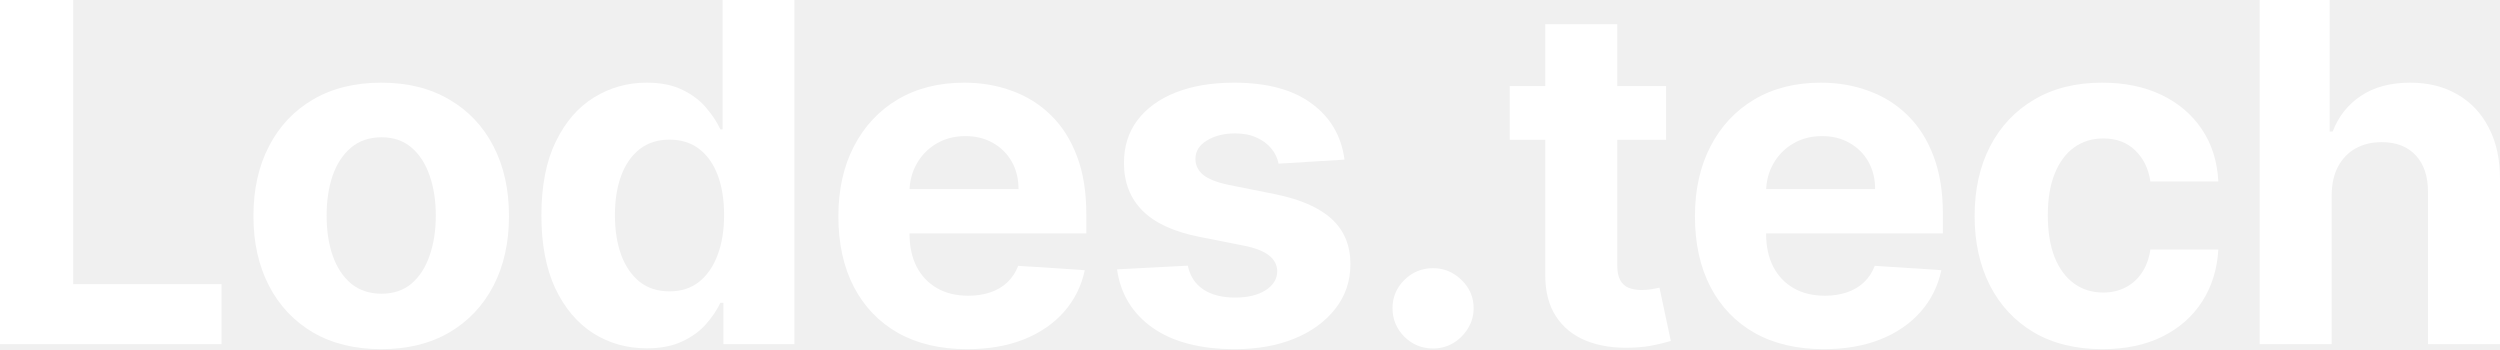
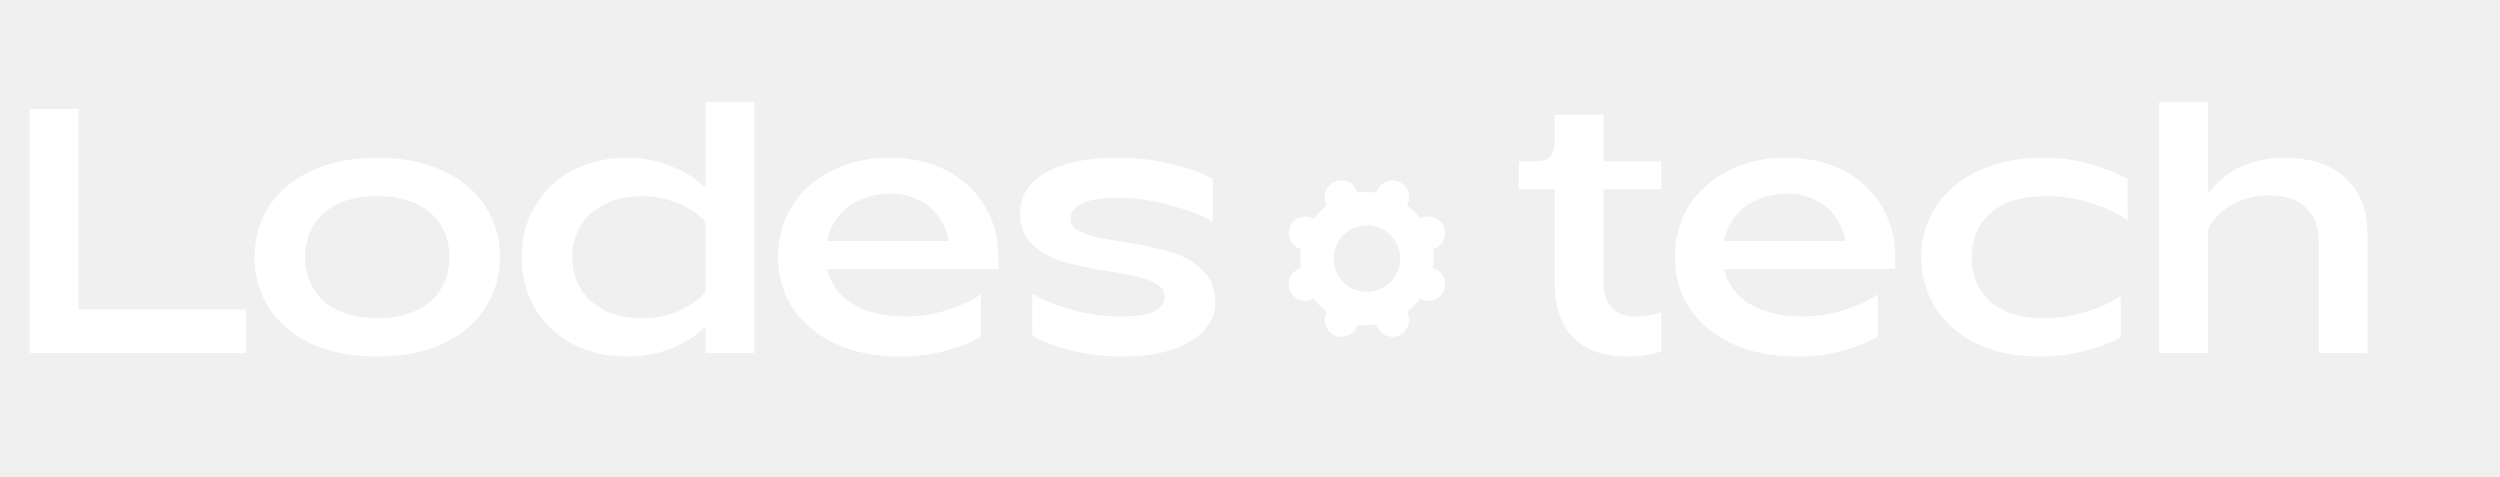
- <svg xmlns="http://www.w3.org/2000/svg" width="179" height="25" viewBox="0 0 179 25" fill="none">
-   <path d="M0 24.639V0H5.24V20.344H15.864V24.639H0Z" fill="white" />
-   <path d="M27.295 25C25.415 25 23.789 24.603 22.418 23.809C21.055 23.007 20.002 21.892 19.26 20.464C18.517 19.029 18.146 17.364 18.146 15.472C18.146 13.563 18.517 11.895 19.26 10.467C20.002 9.031 21.055 7.916 22.418 7.122C23.789 6.32 25.415 5.919 27.295 5.919C29.174 5.919 30.796 6.32 32.159 7.122C33.531 7.916 34.587 9.031 35.33 10.467C36.072 11.895 36.443 13.563 36.443 15.472C36.443 17.364 36.072 19.029 35.33 20.464C34.587 21.892 33.531 23.007 32.159 23.809C30.796 24.603 29.174 25 27.295 25ZM27.319 21.03C28.174 21.03 28.888 20.789 29.461 20.308C30.033 19.819 30.465 19.153 30.756 18.311C31.054 17.469 31.203 16.51 31.203 15.435C31.203 14.361 31.054 13.402 30.756 12.56C30.465 11.718 30.033 11.052 29.461 10.563C28.888 10.074 28.174 9.829 27.319 9.829C26.456 9.829 25.73 10.074 25.141 10.563C24.56 11.052 24.12 11.718 23.822 12.56C23.531 13.402 23.386 14.361 23.386 15.435C23.386 16.51 23.531 17.469 23.822 18.311C24.12 19.153 24.56 19.819 25.141 20.308C25.73 20.789 26.456 21.03 27.319 21.03Z" fill="white" />
-   <path d="M46.303 24.94C44.891 24.94 43.613 24.579 42.467 23.857C41.33 23.127 40.426 22.056 39.757 20.645C39.095 19.225 38.764 17.485 38.764 15.424C38.764 13.306 39.107 11.546 39.793 10.142C40.479 8.73 41.39 7.676 42.528 6.978C43.673 6.272 44.928 5.919 46.291 5.919C47.332 5.919 48.199 6.096 48.893 6.449C49.595 6.793 50.159 7.226 50.587 7.748C51.023 8.261 51.353 8.766 51.579 9.264H51.736V0H56.879V24.639H51.797V21.68H51.579C51.337 22.193 50.994 22.702 50.55 23.207C50.115 23.705 49.546 24.118 48.844 24.447C48.151 24.775 47.303 24.94 46.303 24.94ZM47.937 20.861C48.768 20.861 49.469 20.637 50.042 20.188C50.623 19.73 51.067 19.093 51.373 18.275C51.688 17.457 51.845 16.498 51.845 15.399C51.845 14.301 51.692 13.346 51.386 12.536C51.079 11.726 50.635 11.1 50.054 10.659C49.474 10.218 48.768 9.998 47.937 9.998C47.09 9.998 46.376 10.226 45.795 10.683C45.214 11.14 44.774 11.774 44.476 12.584C44.177 13.394 44.028 14.333 44.028 15.399C44.028 16.474 44.177 17.425 44.476 18.251C44.782 19.069 45.222 19.71 45.795 20.176C46.376 20.633 47.09 20.861 47.937 20.861Z" fill="white" />
-   <path d="M69.248 25C67.335 25 65.69 24.615 64.31 23.845C62.939 23.067 61.882 21.968 61.14 20.549C60.398 19.121 60.027 17.433 60.027 15.484C60.027 13.583 60.398 11.915 61.14 10.479C61.882 9.043 62.927 7.924 64.274 7.122C65.629 6.32 67.219 5.919 69.042 5.919C70.268 5.919 71.409 6.116 72.466 6.509C73.531 6.894 74.459 7.475 75.249 8.253C76.048 9.031 76.669 10.01 77.113 11.189C77.557 12.36 77.779 13.731 77.779 15.303V16.711H62.084V13.535H72.926C72.926 12.797 72.765 12.143 72.442 11.574C72.119 11.004 71.672 10.559 71.099 10.238C70.534 9.909 69.877 9.745 69.126 9.745C68.344 9.745 67.65 9.925 67.045 10.286C66.448 10.639 65.98 11.117 65.641 11.718C65.303 12.312 65.129 12.973 65.121 13.703V16.723C65.121 17.637 65.29 18.427 65.629 19.093C65.976 19.759 66.464 20.272 67.094 20.633C67.723 20.994 68.469 21.174 69.332 21.174C69.905 21.174 70.429 21.094 70.905 20.934C71.381 20.773 71.789 20.533 72.127 20.212C72.466 19.891 72.725 19.498 72.902 19.033L77.67 19.346C77.428 20.484 76.931 21.479 76.181 22.329C75.439 23.171 74.479 23.829 73.301 24.302C72.132 24.767 70.78 25 69.248 25Z" fill="white" />
-   <path d="M96.267 11.429L91.547 11.718C91.467 11.317 91.293 10.956 91.027 10.635C90.761 10.306 90.41 10.046 89.974 9.853C89.547 9.653 89.034 9.552 88.438 9.552C87.639 9.552 86.965 9.721 86.417 10.058C85.868 10.387 85.594 10.828 85.594 11.381C85.594 11.822 85.771 12.195 86.126 12.5C86.481 12.805 87.09 13.049 87.954 13.234L91.317 13.908C93.125 14.277 94.472 14.87 95.359 15.688C96.247 16.506 96.69 17.581 96.69 18.912C96.69 20.123 96.331 21.186 95.613 22.101C94.903 23.015 93.927 23.729 92.685 24.242C91.451 24.747 90.027 25 88.413 25C85.953 25 83.993 24.491 82.532 23.472C81.08 22.445 80.229 21.05 79.979 19.285L85.049 19.021C85.203 19.767 85.574 20.336 86.163 20.729C86.751 21.114 87.506 21.306 88.425 21.306C89.329 21.306 90.055 21.134 90.604 20.789C91.16 20.436 91.443 19.983 91.451 19.43C91.443 18.965 91.245 18.584 90.858 18.287C90.471 17.982 89.874 17.749 89.067 17.589L85.848 16.951C84.033 16.59 82.681 15.965 81.794 15.075C80.915 14.184 80.475 13.049 80.475 11.67C80.475 10.483 80.798 9.46 81.443 8.602C82.097 7.744 83.012 7.082 84.19 6.617C85.376 6.152 86.764 5.919 88.353 5.919C90.7 5.919 92.548 6.412 93.895 7.399C95.25 8.385 96.041 9.729 96.267 11.429Z" fill="white" />
-   <path d="M102.609 24.952C101.81 24.952 101.124 24.671 100.552 24.11C99.987 23.54 99.704 22.858 99.704 22.064C99.704 21.279 99.987 20.605 100.552 20.043C101.124 19.482 101.81 19.201 102.609 19.201C103.383 19.201 104.061 19.482 104.642 20.043C105.223 20.605 105.513 21.279 105.513 22.064C105.513 22.594 105.376 23.079 105.102 23.52C104.835 23.953 104.484 24.302 104.049 24.567C103.613 24.823 103.133 24.952 102.609 24.952Z" fill="white" />
-   <path d="M119.291 6.16V10.01H108.098V6.16H119.291ZM110.639 1.732H115.794V18.96C115.794 19.434 115.866 19.803 116.012 20.067C116.157 20.324 116.358 20.505 116.617 20.609C116.883 20.713 117.189 20.765 117.536 20.765C117.778 20.765 118.02 20.745 118.262 20.705C118.504 20.657 118.69 20.621 118.819 20.597L119.63 24.41C119.372 24.491 119.009 24.583 118.541 24.687C118.073 24.799 117.504 24.868 116.834 24.892C115.592 24.94 114.503 24.775 113.567 24.398C112.639 24.021 111.917 23.436 111.401 22.642C110.885 21.848 110.631 20.845 110.639 19.634V1.732Z" fill="white" />
-   <path d="M130.579 25C128.667 25 127.021 24.615 125.642 23.845C124.27 23.067 123.214 21.968 122.471 20.549C121.729 19.121 121.358 17.433 121.358 15.484C121.358 13.583 121.729 11.915 122.471 10.479C123.214 9.043 124.258 7.924 125.606 7.122C126.961 6.32 128.55 5.919 130.373 5.919C131.6 5.919 132.741 6.116 133.798 6.509C134.863 6.894 135.79 7.475 136.581 8.253C137.38 9.031 138.001 10.01 138.445 11.189C138.888 12.36 139.11 13.731 139.11 15.303V16.711H123.415V13.535H134.258C134.258 12.797 134.096 12.143 133.774 11.574C133.451 11.004 133.003 10.559 132.43 10.238C131.866 9.909 131.208 9.745 130.458 9.745C129.676 9.745 128.982 9.925 128.377 10.286C127.78 10.639 127.312 11.117 126.973 11.718C126.634 12.312 126.461 12.973 126.453 13.703V16.723C126.453 17.637 126.622 18.427 126.961 19.093C127.308 19.759 127.796 20.272 128.425 20.633C129.054 20.994 129.801 21.174 130.664 21.174C131.237 21.174 131.761 21.094 132.237 20.934C132.713 20.773 133.12 20.533 133.459 20.212C133.798 19.891 134.056 19.498 134.234 19.033L139.001 19.346C138.759 20.484 138.263 21.479 137.513 22.329C136.771 23.171 135.811 23.829 134.633 24.302C133.463 24.767 132.112 25 130.579 25Z" fill="white" />
-   <path d="M150.531 25C148.628 25 146.99 24.599 145.618 23.797C144.255 22.987 143.206 21.864 142.472 20.428C141.746 18.993 141.383 17.34 141.383 15.472C141.383 13.579 141.75 11.918 142.484 10.491C143.227 9.055 144.279 7.936 145.643 7.134C147.006 6.324 148.628 5.919 150.507 5.919C152.129 5.919 153.549 6.212 154.767 6.797C155.985 7.383 156.949 8.205 157.659 9.264C158.369 10.322 158.76 11.566 158.833 12.993H153.968C153.831 12.071 153.468 11.329 152.879 10.768C152.298 10.198 151.536 9.913 150.592 9.913C149.793 9.913 149.095 10.13 148.498 10.563C147.91 10.988 147.45 11.61 147.119 12.428C146.788 13.246 146.623 14.236 146.623 15.399C146.623 16.578 146.784 17.581 147.107 18.407C147.438 19.233 147.902 19.863 148.498 20.296C149.095 20.729 149.793 20.946 150.592 20.946C151.181 20.946 151.709 20.825 152.177 20.585C152.653 20.344 153.044 19.995 153.351 19.538C153.666 19.073 153.871 18.515 153.968 17.866H158.833C158.752 19.277 158.365 20.52 157.671 21.595C156.985 22.662 156.037 23.496 154.827 24.098C153.617 24.699 152.185 25 150.531 25Z" fill="white" />
-   <path d="M166.947 13.956V24.639H161.792V0H166.802V9.42H167.02C167.439 8.329 168.117 7.475 169.053 6.858C169.989 6.232 171.162 5.919 172.574 5.919C173.865 5.919 174.99 6.2 175.95 6.761C176.918 7.315 177.669 8.113 178.201 9.155C178.742 10.19 179.008 11.429 179 12.873V24.639H173.845V13.787C173.853 12.648 173.562 11.762 172.974 11.129C172.393 10.495 171.578 10.178 170.529 10.178C169.827 10.178 169.206 10.326 168.666 10.623C168.133 10.92 167.714 11.353 167.407 11.922C167.109 12.484 166.955 13.162 166.947 13.956Z" fill="white" />
+ <svg xmlns="http://www.w3.org/2000/svg" width="105" height="20" viewBox="0 0 105 20" fill="none">
+   <path d="M90.69 14.828V4.282H92.74V8.046H92.828C92.975 7.822 93.189 7.602 93.472 7.387C93.765 7.163 94.122 6.982 94.542 6.845C94.962 6.699 95.42 6.626 95.918 6.626C97.051 6.626 97.92 6.914 98.525 7.49C99.131 8.056 99.433 8.842 99.433 9.848V14.828H97.383V10.097C97.383 9.511 97.202 9.052 96.841 8.72C96.48 8.378 95.967 8.208 95.303 8.208C94.864 8.208 94.468 8.281 94.117 8.427C93.765 8.564 93.472 8.745 93.238 8.969C93.004 9.184 92.838 9.399 92.74 9.614V14.828H90.69Z" fill="white" />
+   <path d="M85.669 14.974C84.654 14.974 83.77 14.793 83.018 14.432C82.267 14.061 81.691 13.558 81.29 12.924C80.89 12.289 80.69 11.581 80.69 10.8C80.69 10.019 80.895 9.311 81.305 8.676C81.715 8.042 82.306 7.544 83.077 7.182C83.858 6.811 84.776 6.626 85.831 6.626C86.543 6.626 87.207 6.718 87.822 6.904C88.438 7.08 88.95 7.285 89.36 7.519V9.247C88.94 8.964 88.433 8.725 87.837 8.53C87.241 8.334 86.607 8.237 85.933 8.237C85.259 8.237 84.688 8.344 84.219 8.559C83.751 8.774 83.399 9.077 83.165 9.467C82.93 9.848 82.813 10.292 82.813 10.8C82.813 11.298 82.926 11.742 83.15 12.133C83.385 12.523 83.726 12.826 84.175 13.041C84.625 13.256 85.162 13.363 85.787 13.363C86.441 13.363 87.061 13.27 87.647 13.085C88.242 12.899 88.716 12.684 89.067 12.44V14.168C88.706 14.374 88.223 14.559 87.617 14.725C87.012 14.891 86.363 14.974 85.669 14.974Z" fill="white" />
+   <path d="M75.471 14.974C74.407 14.974 73.489 14.789 72.718 14.418C71.946 14.046 71.355 13.549 70.945 12.924C70.545 12.289 70.345 11.581 70.345 10.8C70.345 10.019 70.535 9.311 70.916 8.676C71.307 8.042 71.858 7.544 72.571 7.182C73.284 6.811 74.104 6.626 75.032 6.626C75.94 6.626 76.74 6.806 77.434 7.168C78.127 7.529 78.659 8.027 79.03 8.662C79.411 9.296 79.601 10.009 79.601 10.8V11.298H72.41C72.498 11.688 72.678 12.035 72.952 12.338C73.235 12.64 73.606 12.875 74.065 13.041C74.534 13.207 75.076 13.29 75.691 13.29C76.325 13.29 76.936 13.192 77.522 12.997C78.107 12.802 78.556 12.587 78.869 12.352V14.125C78.547 14.339 78.078 14.535 77.463 14.71C76.848 14.886 76.184 14.974 75.471 14.974ZM77.507 10.126C77.458 9.784 77.331 9.462 77.126 9.16C76.931 8.857 76.657 8.613 76.306 8.427C75.954 8.232 75.539 8.134 75.061 8.134C74.592 8.134 74.168 8.222 73.787 8.398C73.406 8.564 73.098 8.798 72.864 9.101C72.63 9.404 72.478 9.745 72.41 10.126H77.507Z" fill="white" />
+   <path d="M68.333 14.974C67.376 14.974 66.63 14.715 66.093 14.198C65.565 13.671 65.302 12.904 65.302 11.898V7.944H63.793V6.772H64.525C64.789 6.772 64.984 6.704 65.111 6.567C65.238 6.43 65.302 6.216 65.302 5.923V4.824H67.352V6.772H69.769V7.944H67.352V11.913C67.352 12.352 67.469 12.694 67.704 12.938C67.938 13.172 68.26 13.29 68.67 13.29C69.09 13.29 69.456 13.231 69.769 13.114V14.769C69.486 14.847 69.242 14.901 69.036 14.93C68.831 14.959 68.597 14.974 68.333 14.974Z" fill="white" />
+   <path d="M47.161 14.974C46.351 14.974 45.599 14.881 44.906 14.696C44.213 14.51 43.695 14.31 43.353 14.095V12.323C43.715 12.557 44.242 12.777 44.935 12.982C45.628 13.187 46.336 13.29 47.059 13.29C47.733 13.29 48.211 13.216 48.494 13.07C48.777 12.914 48.919 12.714 48.919 12.47C48.919 12.255 48.816 12.084 48.611 11.957C48.416 11.82 48.172 11.718 47.879 11.649C47.596 11.571 47.176 11.488 46.62 11.4C45.819 11.274 45.169 11.142 44.672 11.005C44.174 10.858 43.744 10.619 43.383 10.287C43.021 9.955 42.841 9.501 42.841 8.925C42.841 8.505 42.982 8.125 43.266 7.783C43.549 7.431 43.998 7.153 44.613 6.948C45.228 6.733 46.009 6.626 46.956 6.626C47.757 6.626 48.528 6.718 49.27 6.904C50.022 7.09 50.579 7.295 50.94 7.519V9.321C50.53 9.067 49.944 8.837 49.183 8.632C48.431 8.417 47.689 8.31 46.956 8.31C46.234 8.31 45.721 8.393 45.419 8.559C45.116 8.715 44.965 8.925 44.965 9.189C44.965 9.384 45.057 9.54 45.243 9.657C45.428 9.775 45.663 9.867 45.946 9.936C46.239 10.004 46.644 10.077 47.161 10.155C47.982 10.292 48.646 10.434 49.153 10.58C49.661 10.727 50.1 10.971 50.471 11.312C50.852 11.654 51.043 12.128 51.043 12.733C51.043 13.114 50.901 13.475 50.618 13.817C50.335 14.159 49.9 14.437 49.314 14.652C48.738 14.867 48.021 14.974 47.161 14.974Z" fill="white" />
+   <path d="M37.805 14.974C36.741 14.974 35.823 14.789 35.052 14.418C34.281 14.046 33.69 13.549 33.28 12.924C32.879 12.289 32.679 11.581 32.679 10.8C32.679 10.019 32.87 9.311 33.25 8.676C33.641 8.042 34.193 7.544 34.905 7.182C35.618 6.811 36.438 6.626 37.366 6.626C38.274 6.626 39.075 6.806 39.768 7.168C40.461 7.529 40.993 8.027 41.364 8.662C41.745 9.296 41.935 10.009 41.935 10.8V11.298H34.744C34.832 11.688 35.013 12.035 35.286 12.338C35.569 12.64 35.94 12.875 36.399 13.041C36.868 13.207 37.41 13.29 38.025 13.29C38.66 13.29 39.27 13.192 39.856 12.997C40.442 12.802 40.891 12.587 41.203 12.352V14.125C40.881 14.339 40.412 14.535 39.797 14.71C39.182 14.886 38.518 14.974 37.805 14.974ZM39.841 10.126C39.792 9.784 39.665 9.462 39.46 9.16C39.265 8.857 38.992 8.613 38.64 8.427C38.289 8.232 37.874 8.134 37.395 8.134C36.926 8.134 36.502 8.222 36.121 8.398C35.74 8.564 35.433 8.798 35.198 9.101C34.964 9.404 34.813 9.745 34.744 10.126H39.841Z" fill="white" />
+   <path d="M26.334 14.974C25.465 14.974 24.694 14.793 24.02 14.432C23.357 14.071 22.839 13.578 22.468 12.953C22.097 12.318 21.911 11.601 21.911 10.8C21.911 9.999 22.097 9.286 22.468 8.662C22.839 8.027 23.357 7.529 24.02 7.168C24.694 6.806 25.465 6.626 26.334 6.626C27.038 6.626 27.677 6.753 28.253 7.007C28.839 7.251 29.269 7.524 29.542 7.827H29.63V4.282H31.68V14.828H29.63V13.773H29.542C29.269 14.076 28.839 14.354 28.253 14.608C27.677 14.852 27.038 14.974 26.334 14.974ZM26.994 13.363C27.579 13.363 28.112 13.251 28.59 13.026C29.069 12.792 29.415 12.538 29.63 12.264V9.335C29.493 9.16 29.298 8.989 29.044 8.823C28.79 8.657 28.483 8.52 28.121 8.413C27.77 8.295 27.394 8.237 26.994 8.237C26.378 8.237 25.846 8.349 25.397 8.574C24.958 8.788 24.621 9.091 24.387 9.482C24.152 9.863 24.035 10.302 24.035 10.8C24.035 11.298 24.152 11.742 24.387 12.133C24.621 12.514 24.958 12.816 25.397 13.041C25.846 13.256 26.378 13.363 26.994 13.363Z" fill="white" />
+   <path d="M15.845 14.974C14.771 14.974 13.844 14.793 13.062 14.432C12.291 14.061 11.7 13.558 11.29 12.924C10.89 12.289 10.69 11.581 10.69 10.8C10.69 10.019 10.89 9.311 11.29 8.676C11.7 8.042 12.291 7.544 13.062 7.182C13.844 6.811 14.771 6.626 15.845 6.626C16.919 6.626 17.842 6.811 18.613 7.182C19.394 7.544 19.985 8.042 20.385 8.676C20.796 9.311 21.001 10.019 21.001 10.8C21.001 11.581 20.796 12.289 20.385 12.924C19.985 13.558 19.394 14.061 18.613 14.432C17.842 14.793 16.919 14.974 15.845 14.974ZM15.845 13.363C16.489 13.363 17.036 13.256 17.485 13.041C17.944 12.826 18.291 12.523 18.525 12.133C18.76 11.742 18.877 11.298 18.877 10.8C18.877 10.302 18.76 9.858 18.525 9.467C18.291 9.077 17.944 8.774 17.485 8.559C17.036 8.344 16.489 8.237 15.845 8.237C15.201 8.237 14.649 8.344 14.19 8.559C13.741 8.774 13.399 9.077 13.165 9.467C12.931 9.858 12.813 10.302 12.813 10.8C12.813 11.298 12.931 11.742 13.165 12.133C13.399 12.523 13.741 12.826 14.19 13.041C14.649 13.256 15.201 13.363 15.845 13.363Z" fill="white" />
+   <path d="M1.245 14.828V4.575H3.295V12.997H10.326V14.828H1.245Z" fill="white" />
+   <path d="M54.828 11.932L55.474 11.665" stroke="white" stroke-width="1.399" stroke-linecap="round" stroke-linejoin="round" />
+   <path d="M55.474 10.059L54.828 9.791" stroke="white" stroke-width="1.399" stroke-linecap="round" stroke-linejoin="round" />
+   <path d="M56.608 8.923L56.34 8.278" stroke="white" stroke-width="1.399" stroke-linecap="round" stroke-linejoin="round" />
+   <path d="M56.608 12.801L56.34 13.447" stroke="white" stroke-width="1.399" stroke-linecap="round" stroke-linejoin="round" />
+   <path d="M58.215 8.923L58.483 8.278" stroke="white" stroke-width="1.399" stroke-linecap="round" stroke-linejoin="round" />
+   <path d="M58.482 13.447L58.215 12.801" stroke="white" stroke-width="1.399" stroke-linecap="round" stroke-linejoin="round" />
+   <path d="M59.352 10.059L59.997 9.791" stroke="white" stroke-width="1.399" stroke-linecap="round" stroke-linejoin="round" />
+   <path d="M59.352 11.665L59.997 11.933" stroke="white" stroke-width="1.399" stroke-linecap="round" stroke-linejoin="round" />
+   <path d="M57.411 12.96C58.569 12.96 59.509 12.021 59.509 10.862C59.509 9.704 58.569 8.764 57.411 8.764C56.252 8.764 55.313 9.704 55.313 10.862C55.313 12.021 56.252 12.96 57.411 12.96Z" stroke="white" stroke-width="1.399" stroke-linecap="round" stroke-linejoin="round" />
</svg>
